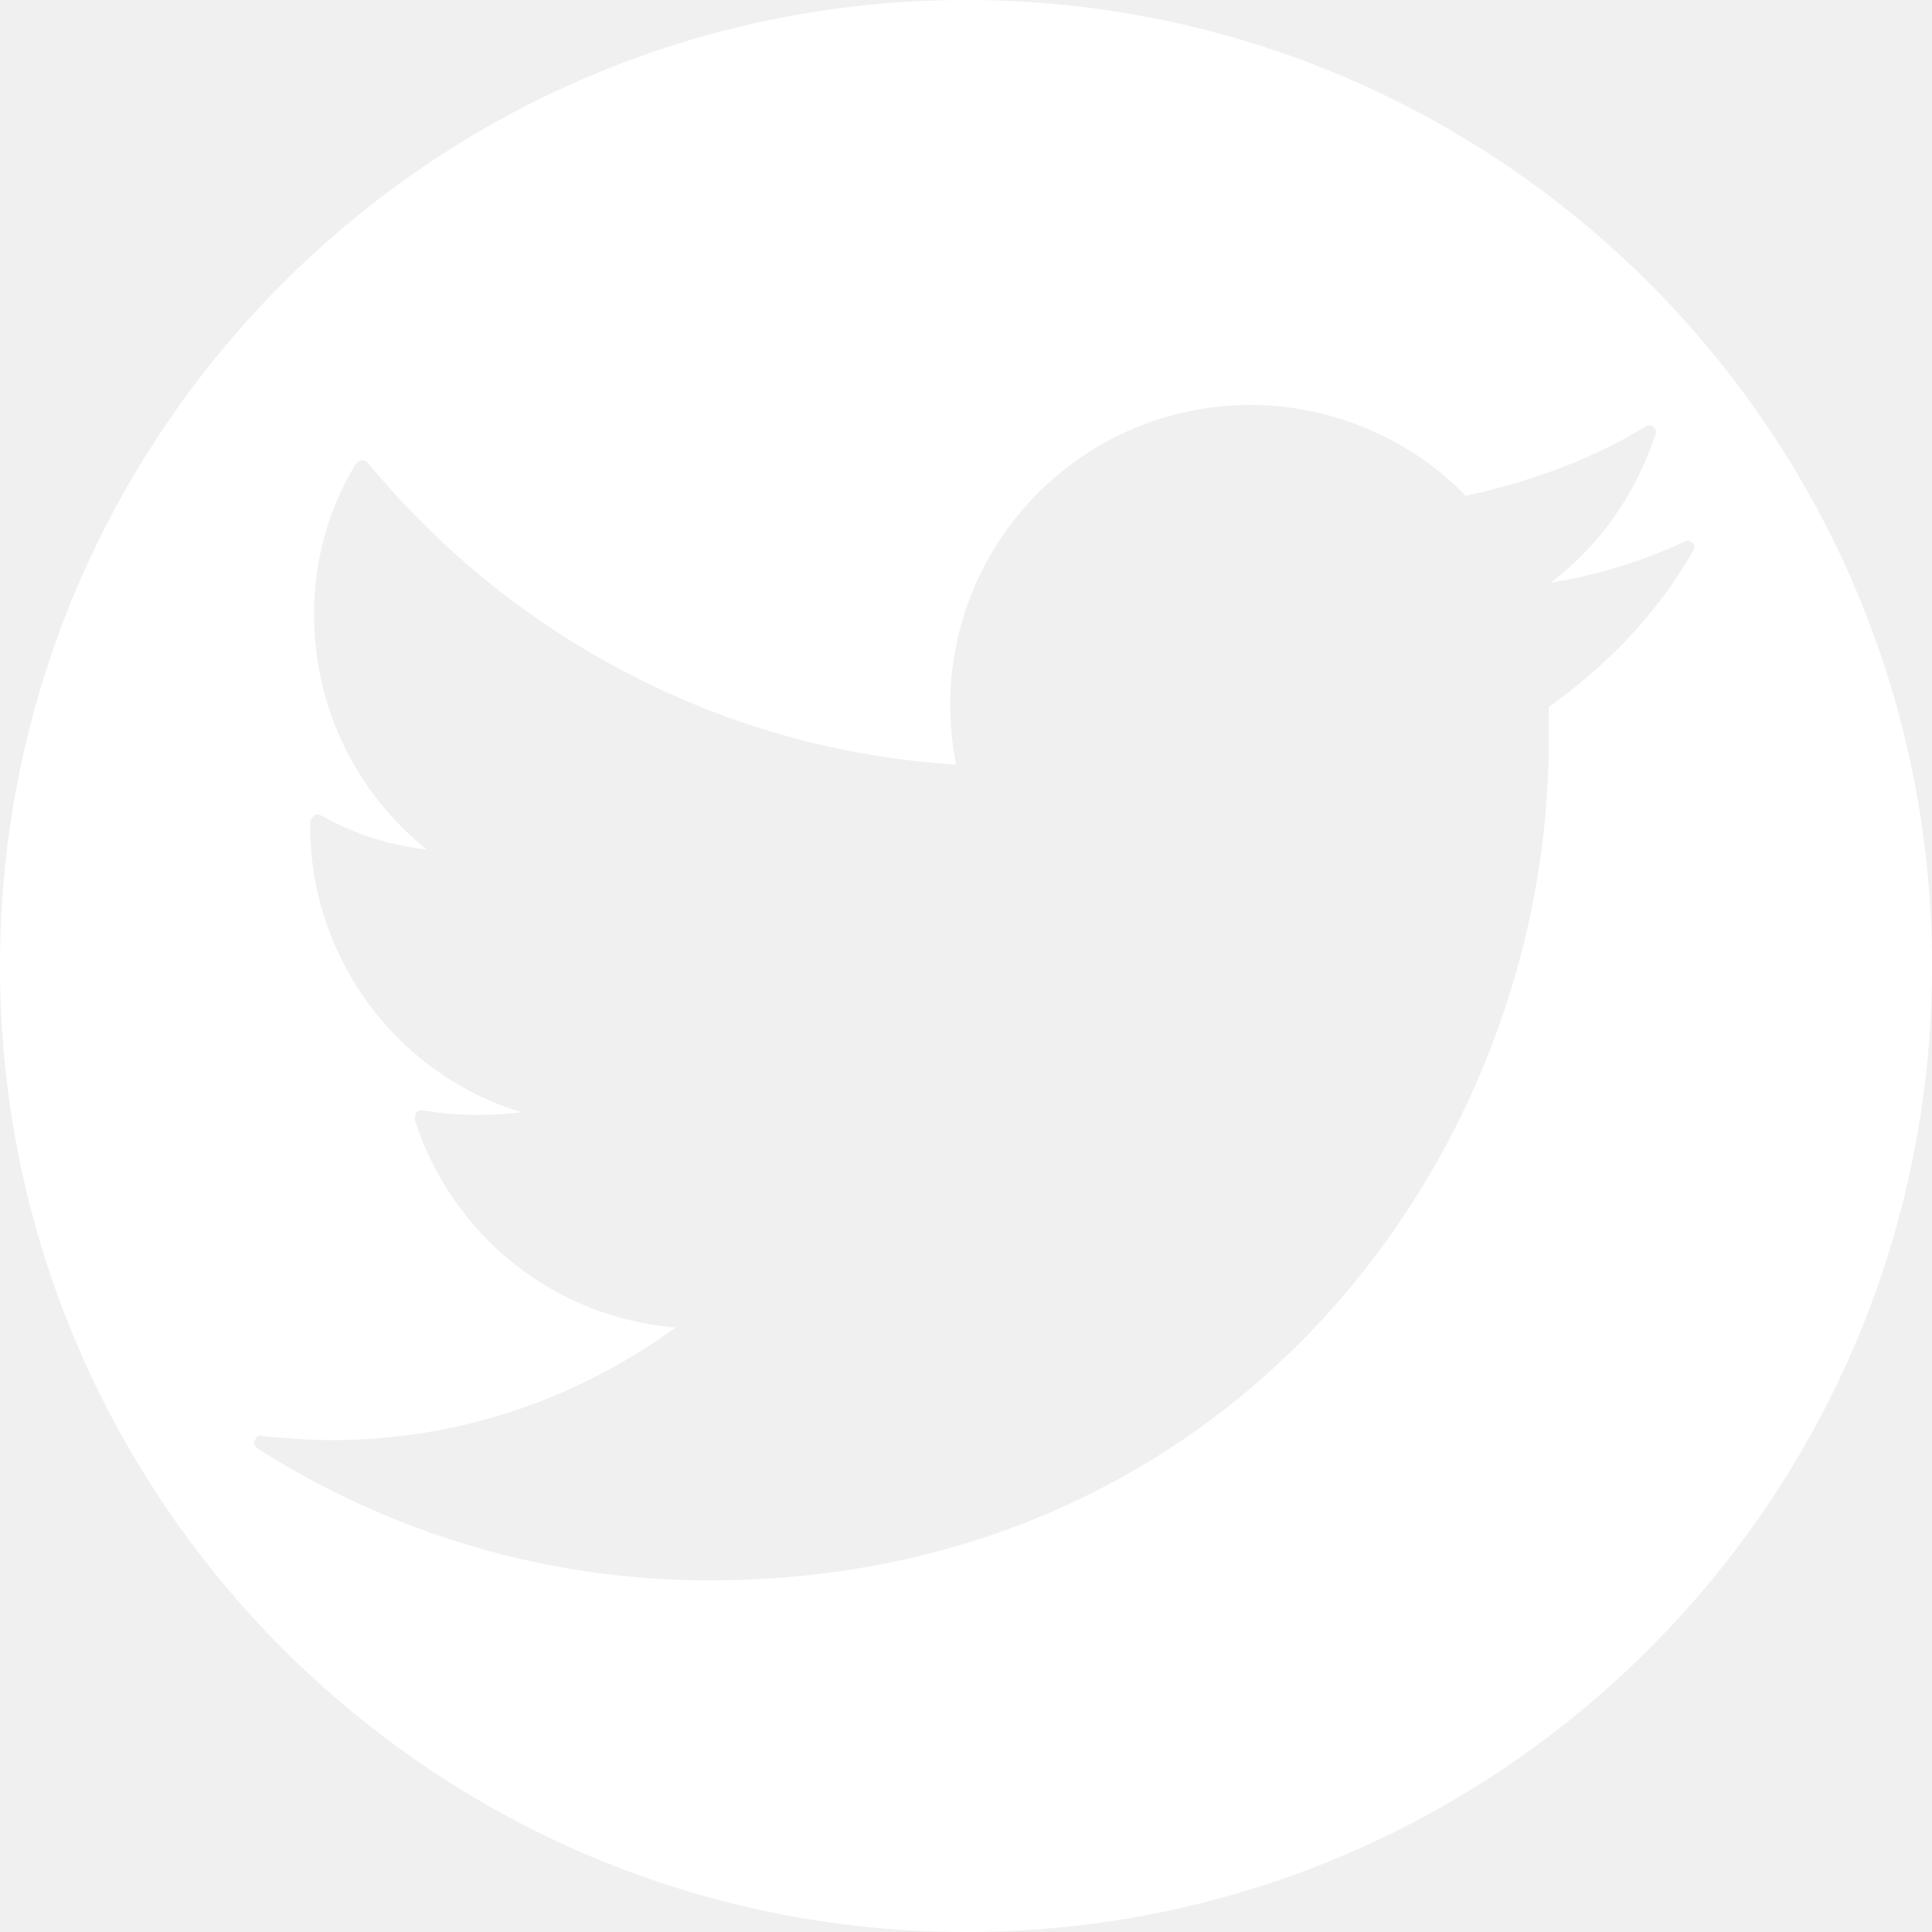
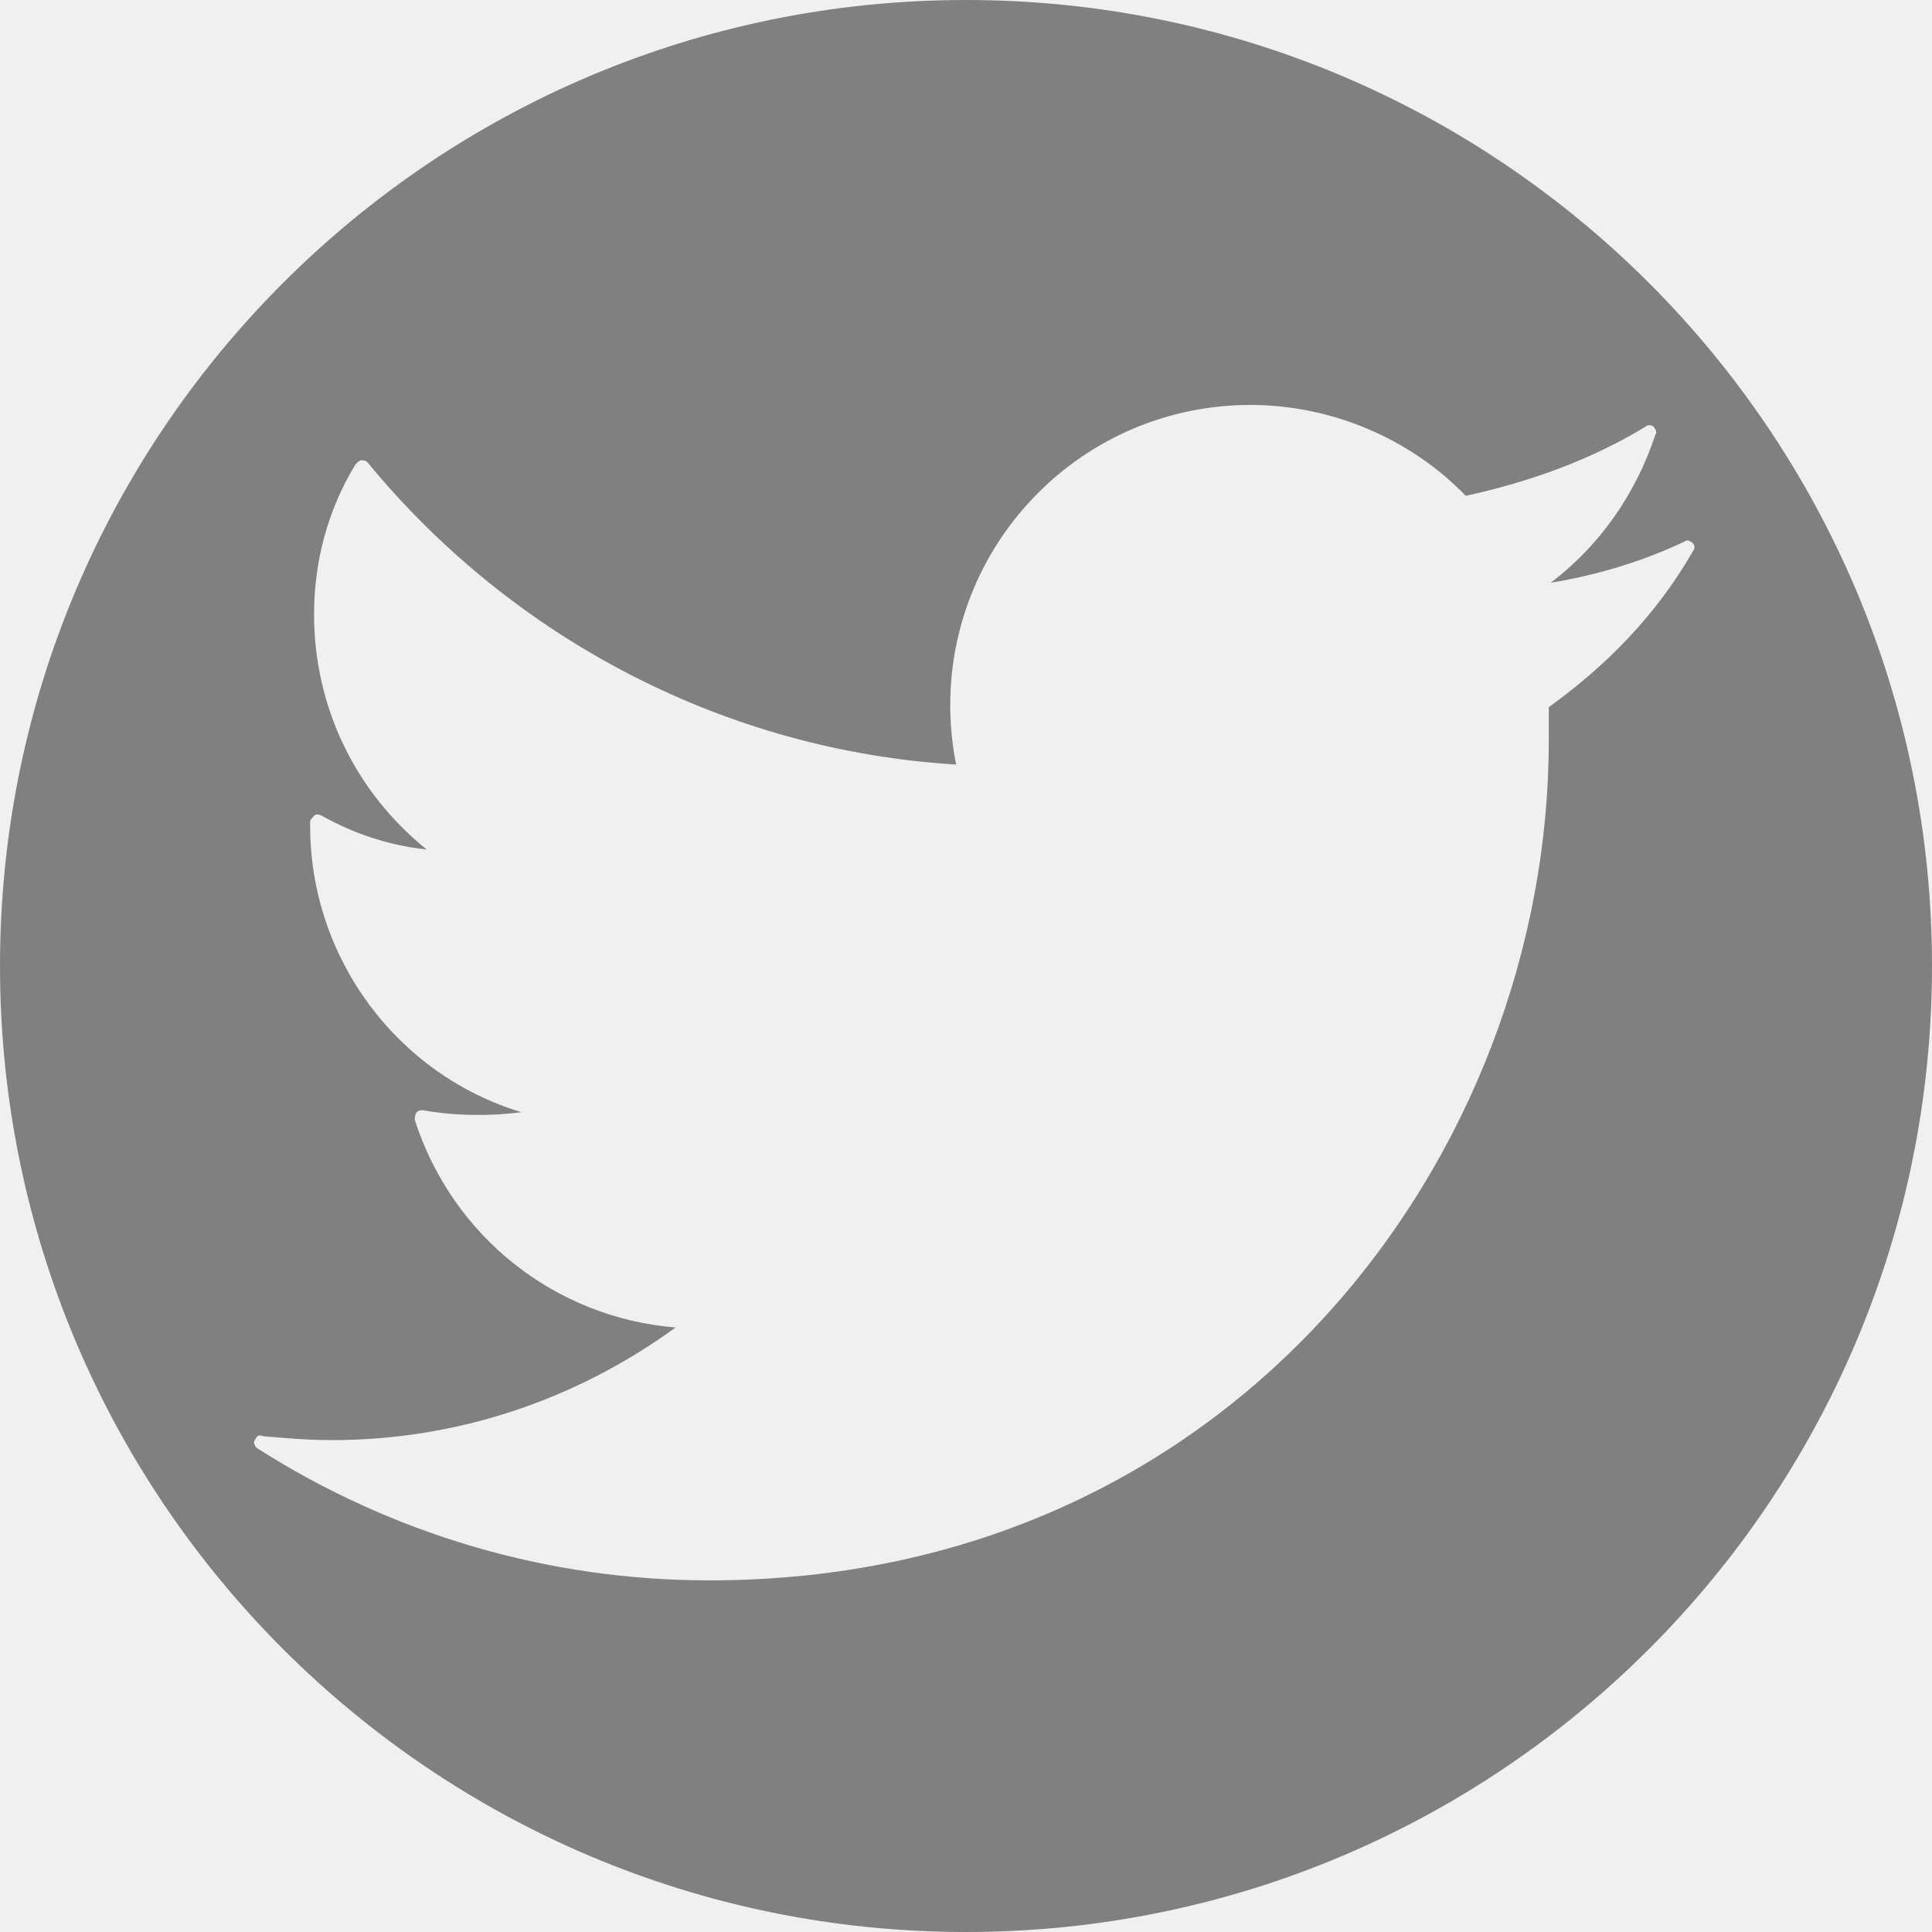
<svg xmlns="http://www.w3.org/2000/svg" width="25" height="25" viewBox="0 0 25 25" fill="none">
  <g clip-path="url(#clip0)">
-     <path d="M12.5 0C5.598 0 0 5.598 0 12.5C0 19.402 5.598 25 12.5 25C19.402 25 25 19.402 25 12.5C25 5.598 19.402 0 12.5 0ZM20.041 9.151C20.041 9.305 20.041 9.458 20.041 9.586C20.041 14.928 15.976 20.45 9.177 20.45C7.106 20.45 5.087 19.862 3.323 18.737C3.298 18.712 3.272 18.66 3.298 18.635C3.323 18.584 3.349 18.558 3.4 18.584C3.681 18.609 3.988 18.635 4.294 18.635C5.905 18.635 7.439 18.124 8.742 17.178C7.183 17.05 5.854 16.002 5.368 14.494C5.368 14.468 5.368 14.417 5.394 14.392C5.419 14.366 5.445 14.366 5.47 14.366C5.905 14.443 6.339 14.443 6.748 14.392C5.138 13.906 4.013 12.398 4.013 10.685V10.634C4.013 10.608 4.039 10.583 4.064 10.557C4.09 10.532 4.116 10.532 4.167 10.557C4.576 10.787 5.036 10.941 5.521 10.992C4.601 10.251 4.064 9.151 4.064 7.95C4.064 7.26 4.243 6.595 4.601 6.007C4.627 5.982 4.652 5.956 4.678 5.956C4.703 5.956 4.729 5.956 4.755 5.982C6.646 8.282 9.407 9.714 12.372 9.893C12.321 9.637 12.296 9.381 12.296 9.126C12.296 6.979 14.034 5.24 16.181 5.24C17.229 5.24 18.252 5.675 18.967 6.416C19.785 6.237 20.578 5.956 21.293 5.521C21.319 5.496 21.37 5.496 21.396 5.521C21.421 5.547 21.447 5.598 21.421 5.624C21.166 6.391 20.706 7.055 20.066 7.541C20.68 7.439 21.268 7.26 21.805 7.004C21.83 6.979 21.881 7.004 21.907 7.03C21.933 7.055 21.933 7.106 21.907 7.132C21.421 7.975 20.782 8.615 20.041 9.151Z" fill="white" />
+     <path d="M12.5 0C5.598 0 0 5.598 0 12.5C0 19.402 5.598 25 12.5 25C19.402 25 25 19.402 25 12.5C25 5.598 19.402 0 12.5 0ZM20.041 9.151C20.041 9.305 20.041 9.458 20.041 9.586C20.041 14.928 15.976 20.45 9.177 20.45C7.106 20.45 5.087 19.862 3.323 18.737C3.298 18.712 3.272 18.66 3.298 18.635C3.323 18.584 3.349 18.558 3.4 18.584C3.681 18.609 3.988 18.635 4.294 18.635C5.905 18.635 7.439 18.124 8.742 17.178C7.183 17.05 5.854 16.002 5.368 14.494C5.368 14.468 5.368 14.417 5.394 14.392C5.419 14.366 5.445 14.366 5.47 14.366C5.905 14.443 6.339 14.443 6.748 14.392C5.138 13.906 4.013 12.398 4.013 10.685V10.634C4.013 10.608 4.039 10.583 4.064 10.557C4.09 10.532 4.116 10.532 4.167 10.557C4.576 10.787 5.036 10.941 5.521 10.992C4.601 10.251 4.064 9.151 4.064 7.95C4.064 7.26 4.243 6.595 4.601 6.007C4.627 5.982 4.652 5.956 4.678 5.956C4.703 5.956 4.729 5.956 4.755 5.982C6.646 8.282 9.407 9.714 12.372 9.893C12.321 9.637 12.296 9.381 12.296 9.126C12.296 6.979 14.034 5.24 16.181 5.24C17.229 5.24 18.252 5.675 18.967 6.416C19.785 6.237 20.578 5.956 21.293 5.521C21.319 5.496 21.37 5.496 21.396 5.521C21.421 5.547 21.447 5.598 21.421 5.624C21.166 6.391 20.706 7.055 20.066 7.541C20.68 7.439 21.268 7.26 21.805 7.004C21.83 6.979 21.881 7.004 21.907 7.03C21.933 7.055 21.933 7.106 21.907 7.132C21.421 7.975 20.782 8.615 20.041 9.151Z" fill="gray" />
  </g>
  <defs>
    <clipPath id="clip0">
      <rect width="25" height="25" fill="white" />
    </clipPath>
  </defs>
</svg>
